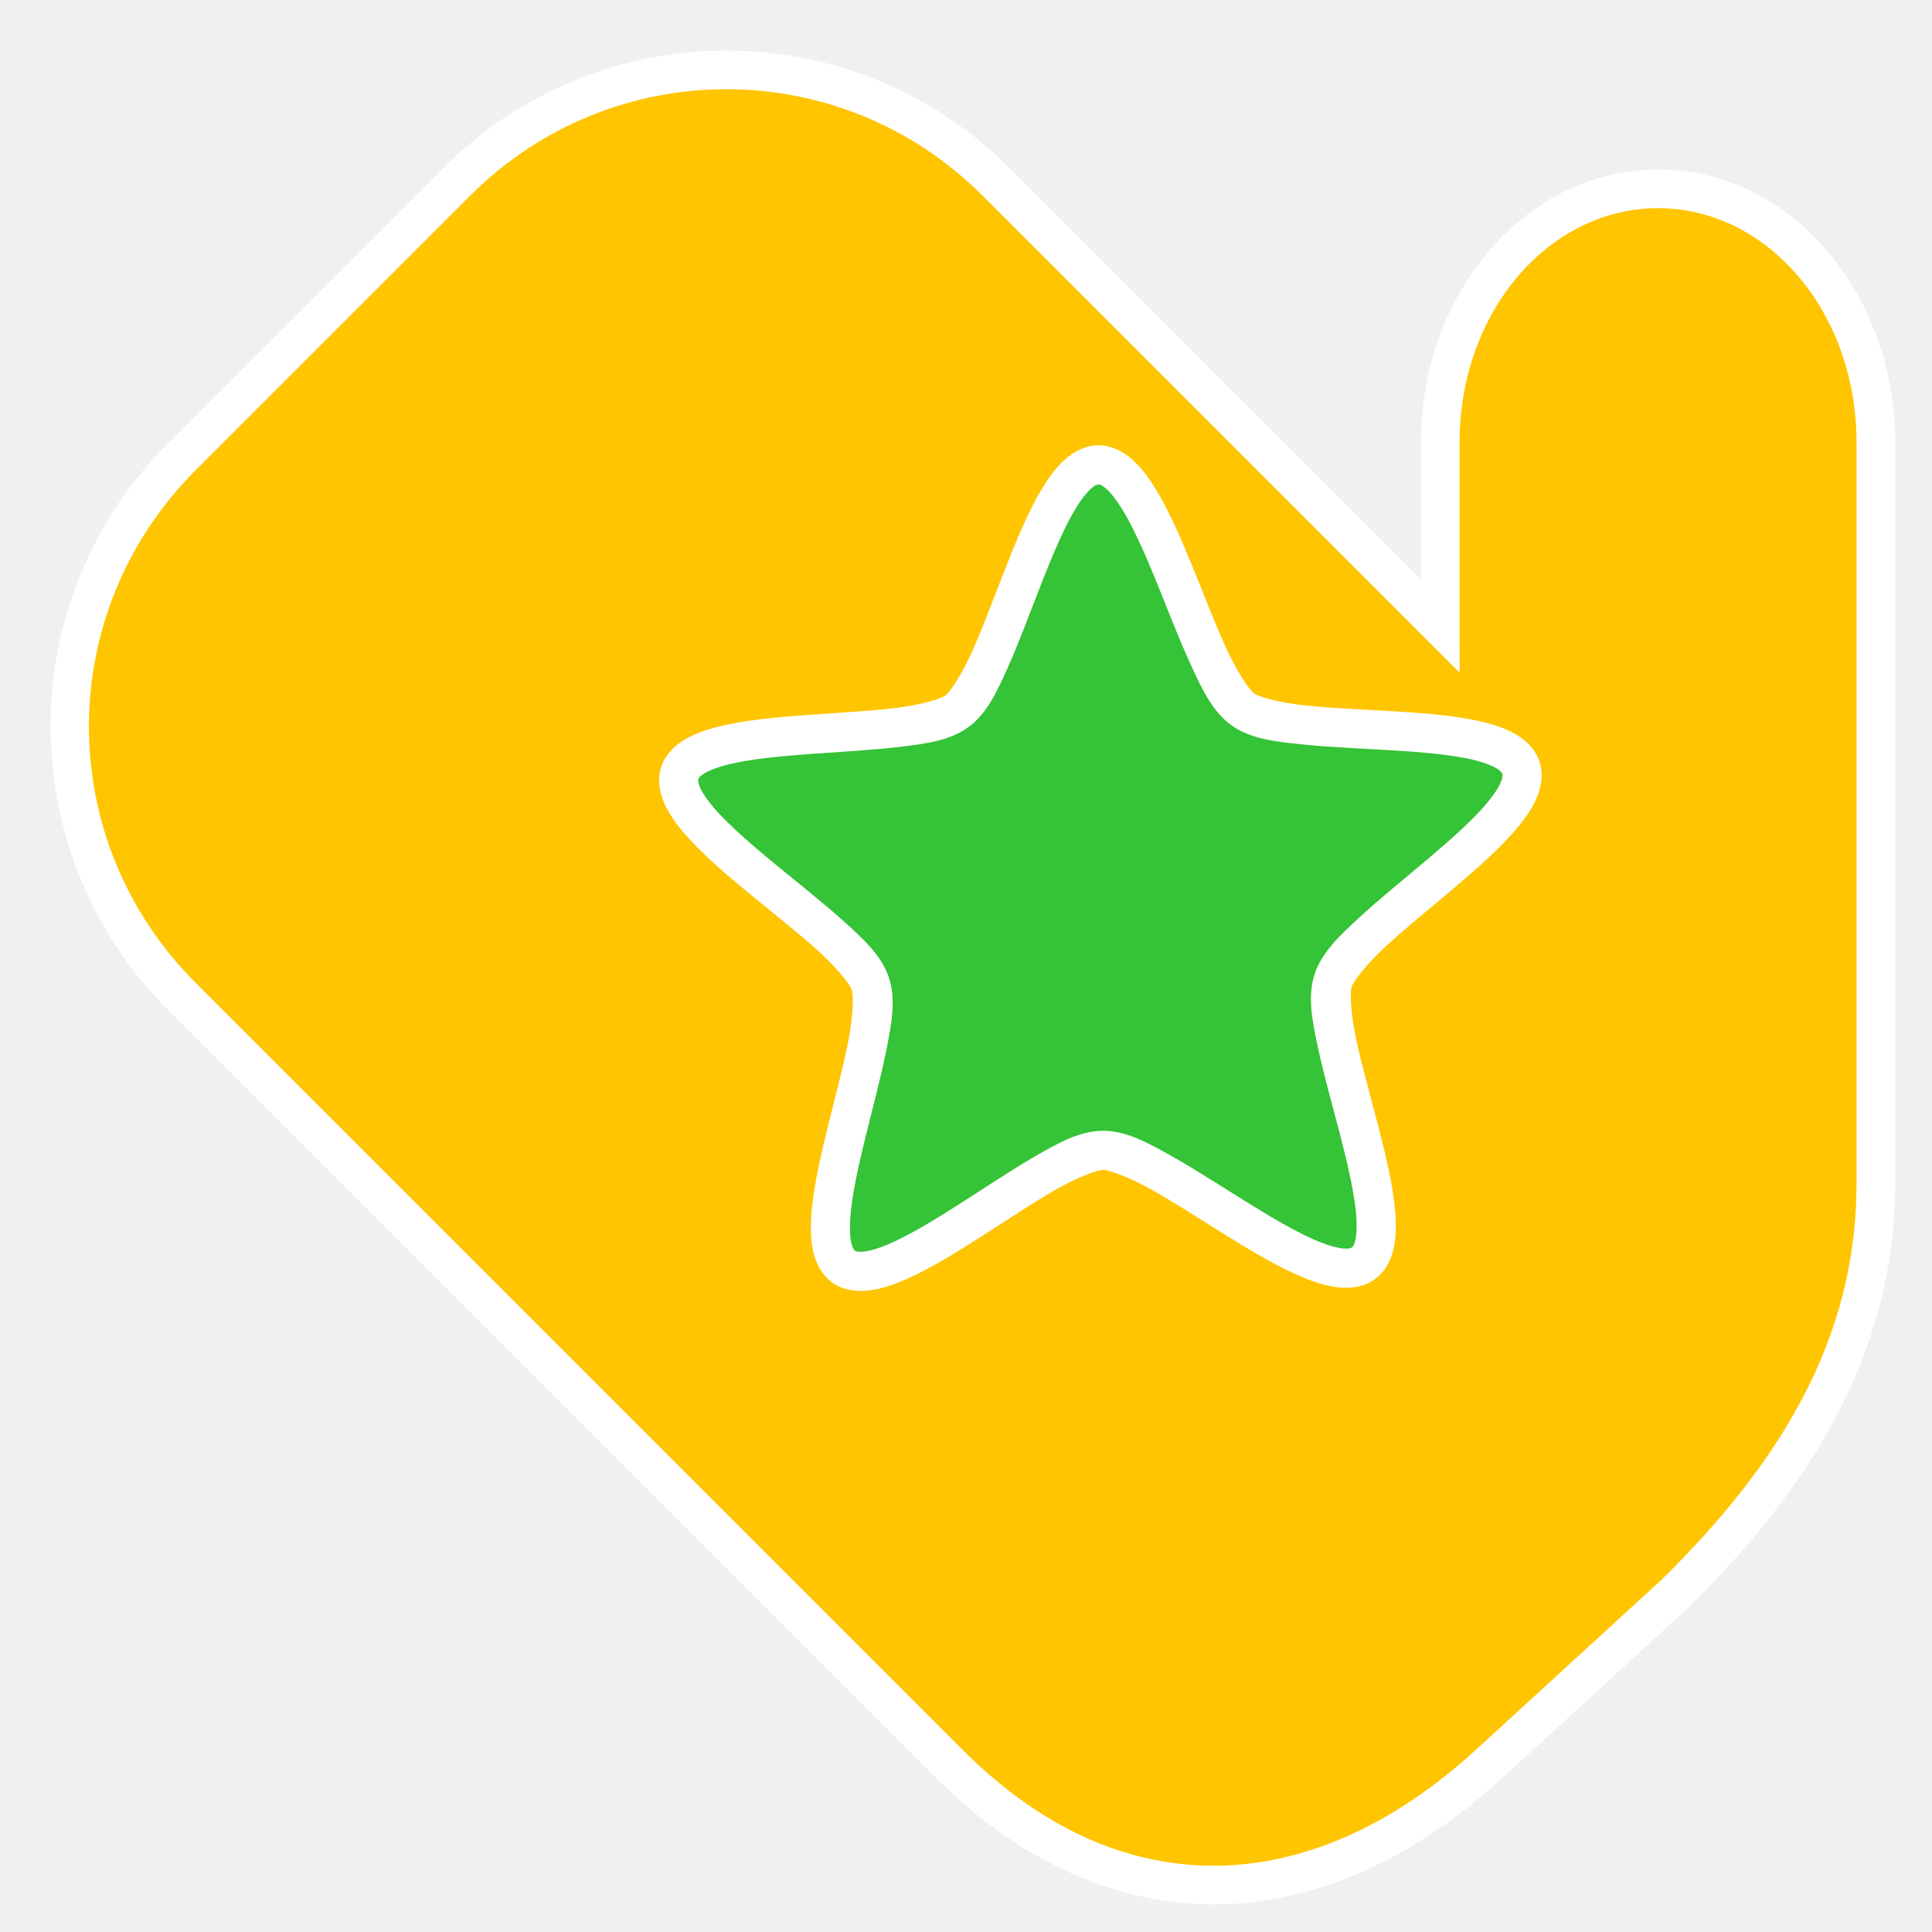
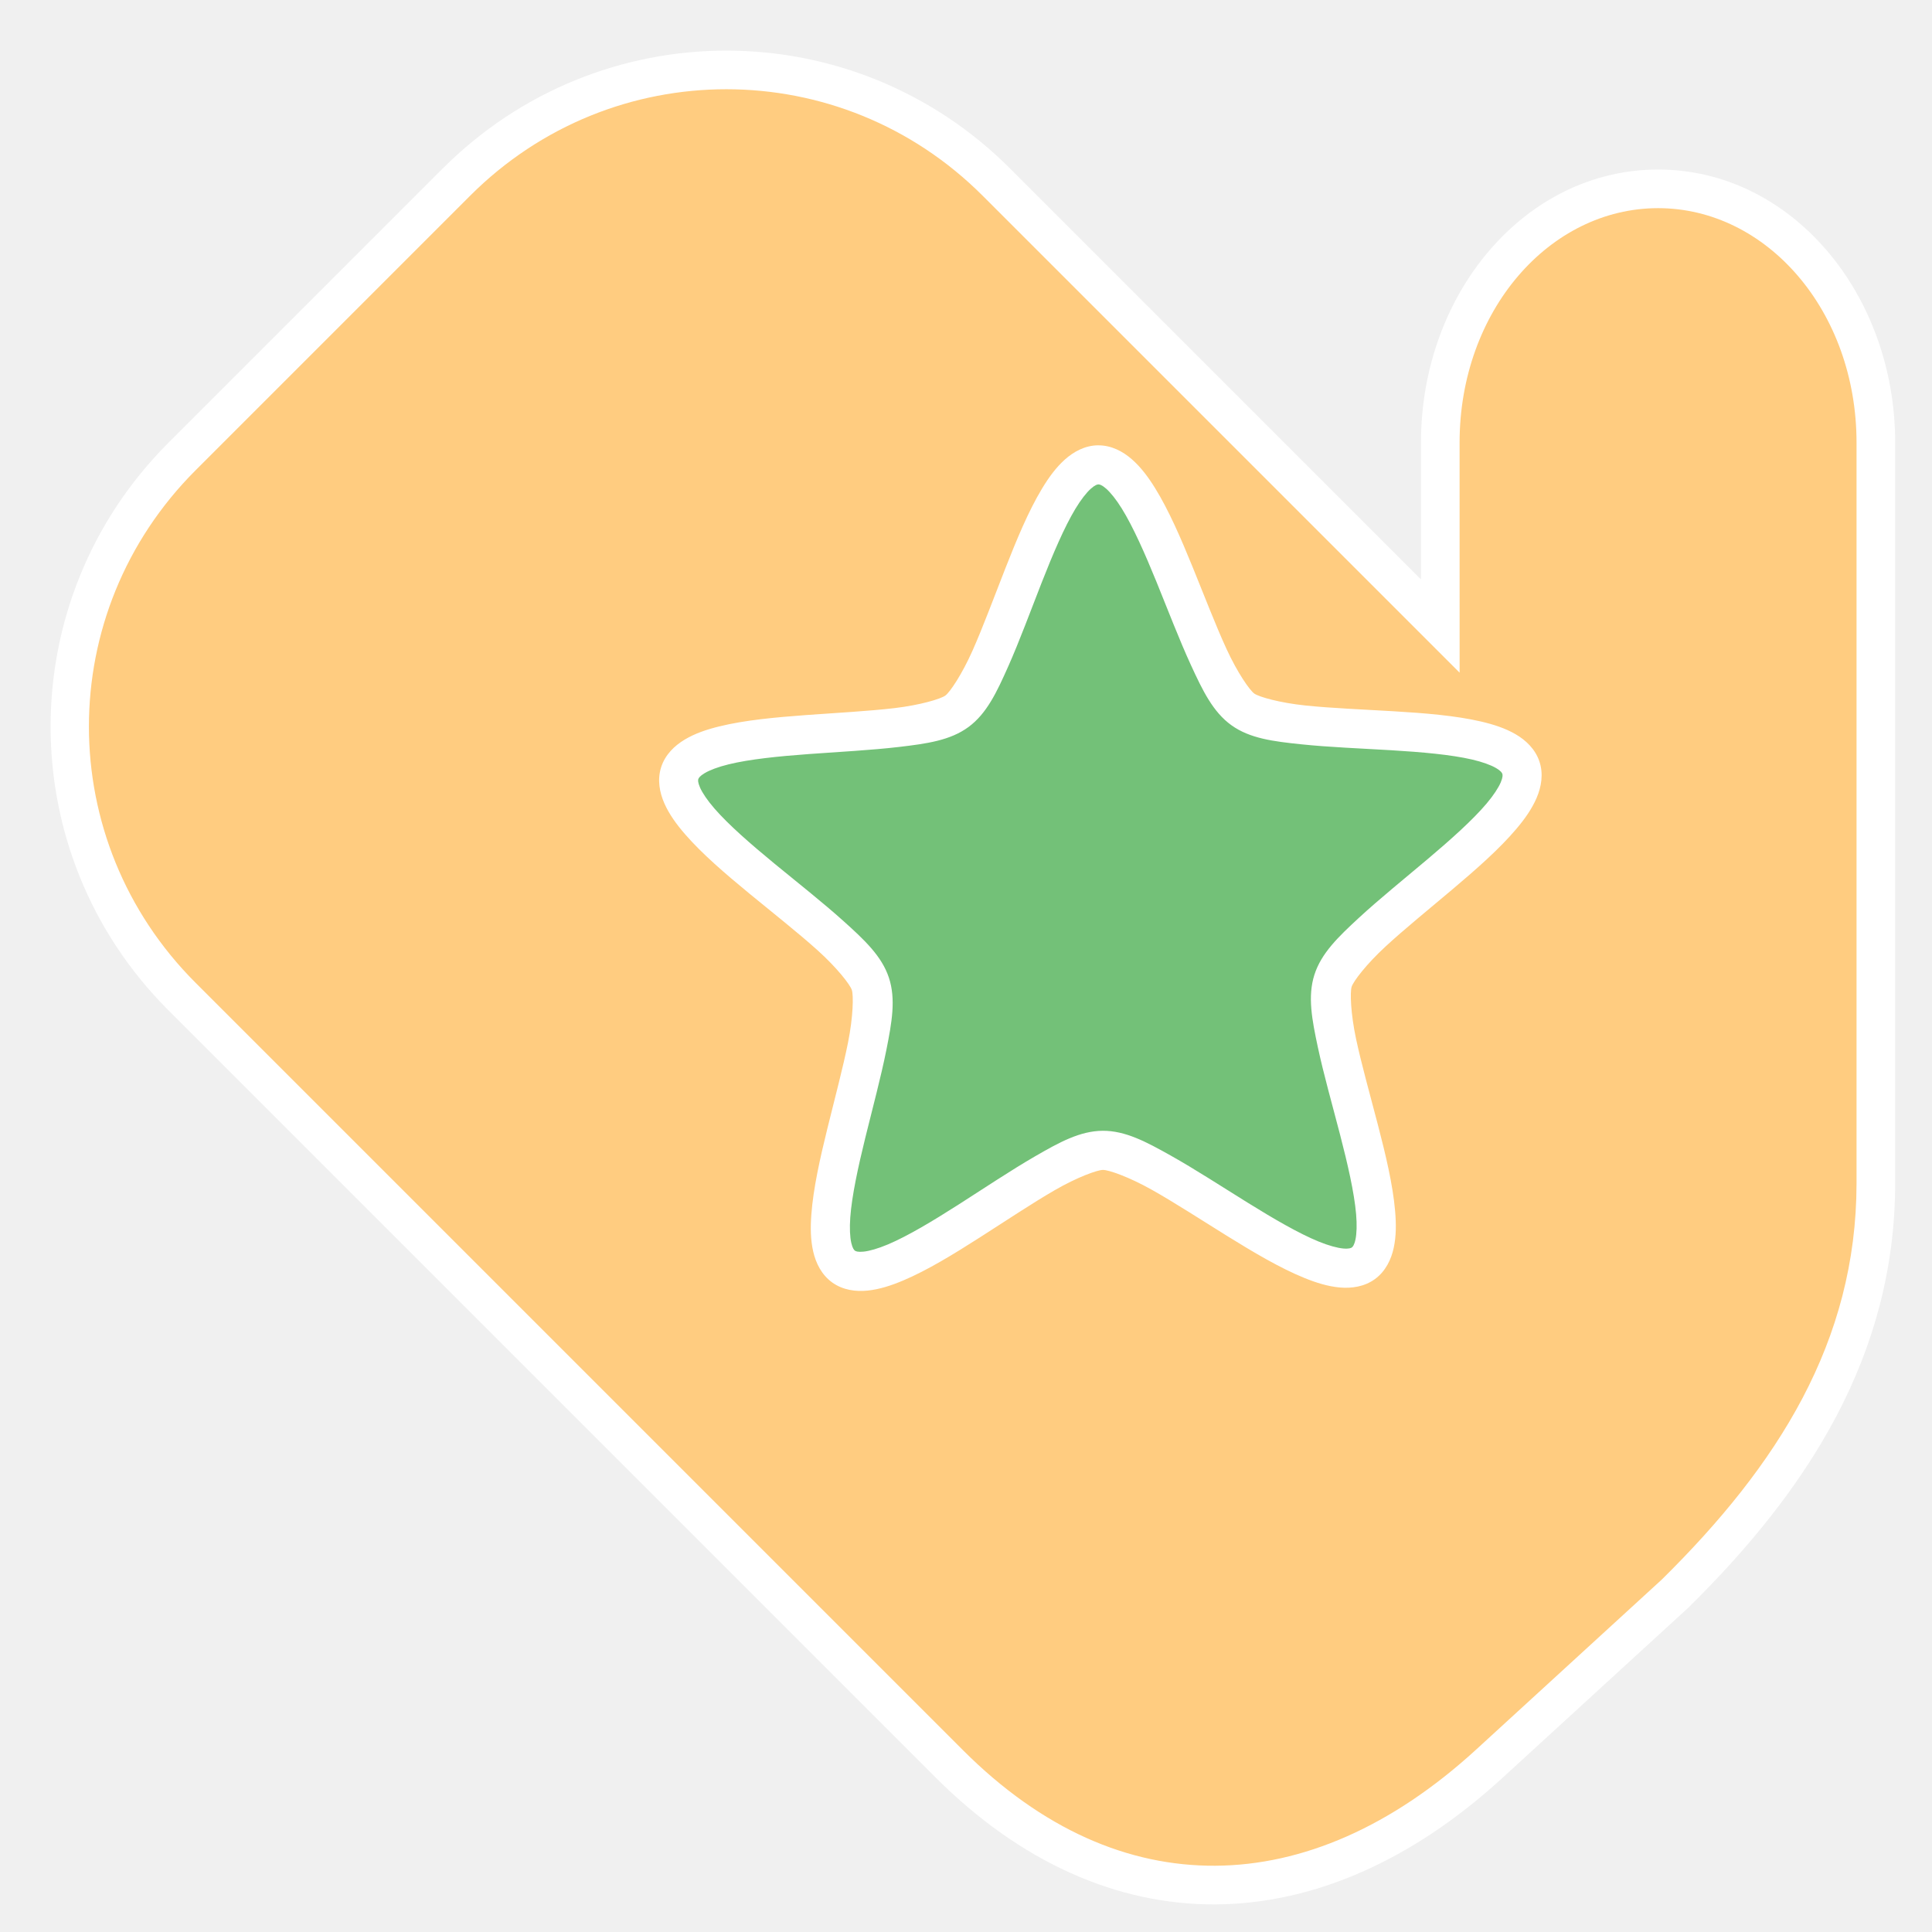
<svg xmlns="http://www.w3.org/2000/svg" width="100mm" height="100mm" viewBox="0 0 100 100" version="1.1" id="svg5">
  <defs id="defs2" />
  <g id="layer1">
-     <g id="rect234-4" transform="rotate(-45,-52.18924,7.159768)">
-       <path style="color:#000000;fill:#ffc500;stroke-width:2;stroke-linecap:round;stroke-miterlimit:3;stroke-dashoffset:21.427;-inkscape-stroke:none" d="M 13.803,68.144 C 10.232,64.574 5.293,62.37 -0.179,62.37 l -20.099,3.65e-4 c -10.945,0 -19.756,8.811 -19.756,19.756 v 56.176 c 0,11.995 7.562,19.221 19.756,19.756 l 13.041,0.572 c 8.567,0.063 16.316,-1.632 22.358,-7.663 l 27.11,-27.11 c 5.147,-5.147 5.735,-12.846 1.319,-17.261 -4.416,-4.416 -12.115,-3.827 -17.261,1.319 l -6.711,6.711 V 82.127 c 0,-5.473 -2.203,-10.412 -5.774,-13.983 z" id="path5055" />
-       <path style="color:#000000;fill:#ffffff;stroke-linecap:round;stroke-miterlimit:3;stroke-dashoffset:21.427;-inkscape-stroke:none" d="m -20.277,61.371 c -11.482,0 -20.758,9.274 -20.758,20.756 v 56.176 c 0,6.208 1.982,11.312 5.604,14.889 3.621,3.577 8.824,5.591 15.109,5.867 l 13.059,0.574 h 0.02 c 8.703,0.064 16.792,-1.689 23.07,-7.957 h 0.002 L 42.938,124.566 c 5.472,-5.472 6.179,-13.818 1.32,-18.676 -4.858,-4.858 -13.203,-4.154 -18.676,1.318 l -5.004,5.004 V 82.127 c 0,-5.741 -2.317,-10.938 -6.068,-14.689 -3.752,-3.752 -8.949,-6.066 -14.689,-6.066 z m 0,2 h 20.098 c 5.204,0 9.885,2.09 13.275,5.48 3.39,3.39 5.482,8.071 5.482,13.275 v 34.916 l 8.418,-8.42 c 4.821,-4.821 11.874,-5.292 15.848,-1.318 3.974,3.974 3.501,11.026 -1.32,15.848 l -27.109,27.109 c -5.801,5.792 -13.204,7.431 -21.627,7.371 l -13.021,-0.572 c -5.91,-0.259 -10.585,-2.124 -13.793,-5.293 -3.208,-3.169 -5.008,-7.677 -5.008,-13.465 V 82.127 c 0,-10.408 8.349,-18.756 18.758,-18.756 z" id="path5057" />
-     </g>
-     <g id="path581" transform="translate(-19.8314,-34.05014)">
-       <path style="color:#000000;fill:#35c337;stroke-width:2.023;stroke-linecap:round;stroke-miterlimit:3;stroke-dashoffset:21.427;-inkscape-stroke:none" d="M 90.406,99.433 C 88.038,101.177 79.853,93.573 76.913,93.592 73.972,93.611 65.887,101.321 63.497,99.609 61.106,97.896 65.809,87.761 64.882,84.971 63.956,82.18 54.124,76.873 55.015,74.07 c 0.89,-2.803 11.982,-1.461 14.35,-3.205 2.368,-1.744 4.377,-12.734 7.317,-12.753 2.941,-0.019 5.093,10.944 7.483,12.657 2.39,1.713 13.463,0.227 14.39,3.018 0.927,2.791 -8.835,8.225 -9.725,11.028 -0.89,2.803 3.944,12.875 1.576,14.619 z" id="path5061" />
-       <path style="color:#000000;fill:#ffffff;stroke-linecap:round;stroke-miterlimit:3;stroke-dashoffset:21.427;-inkscape-stroke:none" d="m 76.676,57.1 c -0.682,0.004 -1.273,0.33 -1.73,0.74 -0.457,0.41 -0.831,0.924 -1.182,1.506 -0.702,1.165 -1.308,2.629 -1.896,4.127 -0.589,1.498 -1.153,3.028 -1.699,4.256 -0.546,1.228 -1.166,2.147 -1.404,2.322 -0.238,0.176 -1.298,0.495 -2.633,0.652 -1.335,0.157 -2.965,0.242 -4.57,0.359 -1.605,0.118 -3.182,0.263 -4.502,0.588 -0.66,0.162 -1.26,0.366 -1.787,0.682 -0.527,0.315 -1.014,0.781 -1.221,1.432 -0.207,0.65 -0.079,1.313 0.17,1.875 0.249,0.562 0.621,1.074 1.066,1.588 0.891,1.027 2.095,2.057 3.338,3.08 1.243,1.023 2.524,2.031 3.523,2.93 0.999,0.899 1.68,1.772 1.773,2.053 0.093,0.281 0.07,1.389 -0.193,2.707 -0.263,1.318 -0.686,2.894 -1.07,4.457 -0.384,1.563 -0.733,3.109 -0.832,4.465 -0.05,0.678 -0.041,1.311 0.096,1.91 0.137,0.599 0.432,1.206 0.986,1.604 0.555,0.397 1.223,0.481 1.834,0.418 0.611,-0.063 1.214,-0.259 1.84,-0.523 1.252,-0.53 2.604,-1.358 3.961,-2.225 1.357,-0.866 2.712,-1.773 3.875,-2.445 1.163,-0.673 2.206,-1.051 2.502,-1.053 0.296,-0.002 1.342,0.362 2.514,1.02 1.172,0.657 2.54,1.548 3.908,2.396 1.368,0.848 2.729,1.657 3.988,2.17 0.629,0.257 1.234,0.445 1.846,0.5 0.612,0.055 1.281,-0.037 1.83,-0.441 0.549,-0.405 0.836,-1.016 0.965,-1.617 0.129,-0.601 0.129,-1.233 0.07,-1.91 -0.117,-1.355 -0.486,-2.895 -0.891,-4.453 -0.405,-1.558 -0.849,-3.129 -1.129,-4.443 -0.28,-1.314 -0.318,-2.421 -0.229,-2.703 0.09,-0.282 0.761,-1.165 1.748,-2.076 0.987,-0.912 2.255,-1.938 3.484,-2.977 1.23,-1.039 2.422,-2.084 3.299,-3.123 0.439,-0.519 0.803,-1.037 1.045,-1.602 0.241,-0.565 0.36,-1.228 0.145,-1.875 -0.215,-0.647 -0.707,-1.11 -1.238,-1.418 -0.531,-0.308 -1.133,-0.504 -1.795,-0.658 -1.324,-0.307 -2.905,-0.433 -4.512,-0.529 -1.607,-0.097 -3.236,-0.159 -4.572,-0.299 C 86.06,70.425 84.995,70.12 84.754,69.947 84.513,69.775 83.88,68.863 83.318,67.643 82.756,66.422 82.174,64.899 81.566,63.408 80.958,61.918 80.332,60.462 79.615,59.307 79.257,58.729 78.877,58.223 78.414,57.818 c -0.463,-0.404 -1.056,-0.723 -1.738,-0.719 z m 0.012,2.023 c 0.053,-3.45e-4 0.169,0.02 0.396,0.219 0.227,0.198 0.518,0.557 0.812,1.031 0.588,0.948 1.201,2.337 1.797,3.799 0.596,1.462 1.181,3 1.787,4.316 0.606,1.316 1.139,2.42 2.094,3.104 0.954,0.684 2.17,0.834 3.611,0.984 1.441,0.151 3.086,0.212 4.662,0.307 1.576,0.095 3.087,0.228 4.174,0.48 0.544,0.126 0.977,0.286 1.238,0.438 0.261,0.151 0.317,0.254 0.334,0.305 0.017,0.05 0.034,0.166 -0.084,0.443 -0.118,0.277 -0.37,0.665 -0.73,1.092 -0.72,0.853 -1.852,1.864 -3.059,2.883 -1.206,1.019 -2.488,2.052 -3.553,3.035 -1.064,0.983 -1.947,1.83 -2.303,2.949 -0.356,1.119 -0.124,2.321 0.178,3.738 0.302,1.417 0.754,3.001 1.15,4.529 0.397,1.528 0.736,3.007 0.832,4.119 0.048,0.556 0.03,1.018 -0.033,1.312 -0.063,0.295 -0.143,0.381 -0.186,0.412 -0.043,0.031 -0.149,0.082 -0.449,0.055 -0.3,-0.027 -0.747,-0.147 -1.264,-0.357 -1.034,-0.421 -2.344,-1.185 -3.686,-2.018 -1.342,-0.832 -2.721,-1.731 -3.984,-2.439 -1.264,-0.709 -2.343,-1.287 -3.518,-1.279 -1.174,0.008 -2.246,0.599 -3.5,1.324 -1.254,0.725 -2.622,1.643 -3.953,2.492 -1.331,0.85 -2.632,1.632 -3.66,2.066 -0.514,0.217 -0.958,0.342 -1.258,0.373 -0.3,0.031 -0.406,-0.018 -0.449,-0.049 -0.043,-0.031 -0.124,-0.116 -0.191,-0.41 -0.067,-0.294 -0.091,-0.756 -0.051,-1.312 0.081,-1.113 0.402,-2.596 0.779,-4.129 0.377,-1.533 0.806,-3.122 1.09,-4.543 0.283,-1.421 0.499,-2.626 0.129,-3.74 C 65.472,83.538 64.577,82.701 63.5,81.732 c -1.077,-0.969 -2.371,-1.985 -3.59,-2.988 -1.219,-1.003 -2.364,-2 -3.096,-2.844 -0.366,-0.422 -0.622,-0.804 -0.744,-1.08 -0.122,-0.276 -0.108,-0.393 -0.092,-0.443 0.016,-0.05 0.071,-0.154 0.33,-0.309 0.259,-0.155 0.691,-0.32 1.232,-0.453 1.084,-0.267 2.593,-0.42 4.168,-0.535 1.575,-0.115 3.219,-0.198 4.658,-0.367 1.439,-0.169 2.652,-0.337 3.598,-1.033 0.945,-0.696 1.464,-1.805 2.053,-3.129 0.589,-1.324 1.155,-2.87 1.732,-4.34 0.577,-1.47 1.17,-2.866 1.746,-3.822 0.288,-0.478 0.574,-0.84 0.799,-1.041 0.224,-0.201 0.34,-0.224 0.393,-0.225 z" id="path5063" />
-     </g>
+     <path style="color:#000000;fill:#ffcc80;stroke-width:2;stroke-linecap:round;stroke-miterlimit:3;stroke-dashoffset:21.427;-inkscape-stroke:none;fill-opacity:1" d="m 37.597,3.619 c -5.05,0 -10.101,1.935 -13.97,5.804 L 9.415,23.635 c -7.739,7.739 -7.739,20.201 0,27.94 L 49.138,91.298 c 8.482,8.482 18.938,8.245 27.94,0 l 9.626,-8.817 c 6.103,-6.013 10.383,-12.691 10.39,-21.228 l 10e-7,-38.339 C 97.094,15.635 92.067,9.775 85.822,9.775 79.577,9.775 74.549,15.635 74.549,22.914 l 3e-6,9.491 L 51.567,9.423 C 47.698,5.553 42.647,3.619 37.597,3.619 Z" id="path5055" />
+     <path style="color:#000000;fill:#ffffff;stroke-linecap:round;stroke-miterlimit:3;stroke-dashoffset:21.427;-inkscape-stroke:none" d="M 8.709,22.928 C 0.59,31.047 0.589,44.164 8.708,52.282 L 48.43,92.005 c 4.39,4.39 9.4,6.597 14.49,6.566 5.09,-0.031 10.193,-2.286 14.833,-6.535 l 9.64,-8.828 0.014,-0.014 C 93.606,77.085 98.086,70.125 98.093,61.254 l 0.001,-0.001 -2.9e-5,-38.338 C 98.095,15.175 92.693,8.775 85.822,8.775 78.952,8.775 73.549,15.173 73.549,22.913 l 2e-6,7.077 -21.274,-21.274 c -4.059,-4.059 -9.372,-6.096 -14.678,-6.096 -5.306,0 -10.617,2.038 -14.677,6.097 z M 10.123,24.342 24.334,10.131 c 3.68,-3.68 8.468,-5.512 13.262,-5.512 4.795,0 9.584,1.831 13.264,5.51 l 24.689,24.689 -0.001,-11.906 c -9e-6,-6.818 4.654,-12.138 10.274,-12.138 5.62,3e-6 10.272,5.321 10.272,12.14 l 4e-6,38.338 c -0.007,8.198 -4.082,14.591 -10.08,20.505 l -9.612,8.803 c -4.362,3.995 -8.987,5.983 -13.496,6.01 -4.509,0.028 -8.97,-1.888 -13.062,-5.98 L 10.122,50.868 C 2.762,43.508 2.763,31.702 10.123,24.342 Z" id="path5057" />
+     <path style="color:#000000;fill:#73c178;stroke-width:2.023;stroke-linecap:round;stroke-miterlimit:3;stroke-dashoffset:21.427;-inkscape-stroke:none;fill-opacity:1" d="m 70.575,65.383 c -2.368,1.744 -10.553,-5.86 -13.493,-5.841 -2.941,0.019 -11.026,7.73 -13.416,6.017 -2.39,-1.713 2.313,-11.847 1.386,-14.638 -0.927,-2.791 -10.758,-8.098 -9.868,-10.9 0.89,-2.803 11.982,-1.461 14.35,-3.205 2.368,-1.744 4.377,-12.734 7.317,-12.753 2.941,-0.019 5.093,10.944 7.483,12.657 2.39,1.713 13.463,0.227 14.39,3.018 0.927,2.791 -8.835,8.225 -9.725,11.028 -0.89,2.803 3.944,12.875 1.576,14.619 z" id="path5061" />
+     <path style="color:#000000;fill:#ffffff;stroke-linecap:round;stroke-miterlimit:3;stroke-dashoffset:21.427;-inkscape-stroke:none" d="m 56.844,23.049 c -0.682,0.004 -1.273,0.33 -1.73,0.74 -0.457,0.41 -0.831,0.924 -1.182,1.506 -0.702,1.165 -1.308,2.629 -1.896,4.127 -0.589,1.498 -1.153,3.028 -1.699,4.256 -0.546,1.228 -1.166,2.147 -1.404,2.322 -0.238,0.176 -1.298,0.495 -2.633,0.652 -1.335,0.157 -2.965,0.242 -4.57,0.359 -1.605,0.118 -3.182,0.263 -4.502,0.588 -0.66,0.162 -1.26,0.366 -1.787,0.682 -0.527,0.315 -1.014,0.781 -1.221,1.432 -0.207,0.65 -0.079,1.313 0.17,1.875 0.249,0.562 0.621,1.074 1.066,1.588 0.891,1.027 2.095,2.057 3.338,3.08 1.243,1.023 2.524,2.031 3.523,2.93 0.999,0.899 1.68,1.772 1.773,2.053 0.093,0.281 0.07,1.389 -0.193,2.707 -0.263,1.318 -0.686,2.894 -1.07,4.457 -0.384,1.563 -0.733,3.109 -0.832,4.465 -0.05,0.678 -0.041,1.311 0.096,1.91 0.137,0.599 0.432,1.206 0.986,1.604 0.555,0.397 1.223,0.481 1.834,0.418 0.611,-0.063 1.214,-0.259 1.84,-0.523 1.252,-0.53 2.604,-1.358 3.961,-2.225 1.357,-0.866 2.712,-1.773 3.875,-2.445 1.163,-0.673 2.206,-1.051 2.502,-1.053 0.296,-0.002 1.342,0.362 2.514,1.02 1.172,0.657 2.54,1.548 3.908,2.396 1.368,0.848 2.729,1.657 3.988,2.17 0.629,0.257 1.234,0.445 1.846,0.5 0.612,0.055 1.281,-0.037 1.83,-0.441 0.549,-0.405 0.836,-1.016 0.965,-1.617 0.129,-0.601 0.129,-1.233 0.07,-1.91 -0.117,-1.355 -0.486,-2.895 -0.891,-4.453 -0.405,-1.558 -0.849,-3.129 -1.129,-4.443 -0.28,-1.314 -0.318,-2.421 -0.229,-2.703 0.09,-0.282 0.761,-1.165 1.748,-2.076 0.987,-0.912 2.255,-1.938 3.484,-2.977 1.23,-1.039 2.422,-2.084 3.299,-3.123 0.439,-0.519 0.803,-1.037 1.045,-1.602 0.241,-0.565 0.36,-1.228 0.145,-1.875 -0.215,-0.647 -0.707,-1.11 -1.238,-1.418 -0.531,-0.308 -1.133,-0.504 -1.795,-0.658 -1.324,-0.307 -2.905,-0.433 -4.512,-0.529 -1.607,-0.097 -3.236,-0.159 -4.572,-0.299 -1.337,-0.14 -2.402,-0.445 -2.643,-0.617 -0.241,-0.173 -0.874,-1.084 -1.436,-2.305 -0.562,-1.221 -1.144,-2.744 -1.752,-4.234 -0.608,-1.49 -1.234,-2.946 -1.951,-4.102 -0.358,-0.578 -0.738,-1.084 -1.201,-1.488 -0.463,-0.404 -1.056,-0.723 -1.738,-0.719 z m 0.012,2.023 c 0.053,-3.45e-4 0.169,0.02 0.396,0.219 0.227,0.198 0.518,0.557 0.812,1.031 0.588,0.948 1.201,2.337 1.797,3.799 0.596,1.462 1.181,3 1.787,4.316 0.606,1.316 1.139,2.42 2.094,3.104 0.954,0.684 2.17,0.834 3.611,0.984 1.441,0.151 3.086,0.212 4.662,0.307 1.576,0.095 3.087,0.228 4.174,0.48 0.544,0.126 0.977,0.286 1.238,0.438 0.261,0.151 0.317,0.254 0.334,0.305 0.017,0.05 0.034,0.166 -0.084,0.443 -0.118,0.277 -0.37,0.665 -0.73,1.092 -0.72,0.853 -1.852,1.864 -3.059,2.883 -1.206,1.019 -2.488,2.052 -3.553,3.035 -1.064,0.983 -1.947,1.83 -2.303,2.949 -0.356,1.119 -0.124,2.321 0.178,3.738 0.302,1.417 0.754,3.001 1.15,4.529 0.397,1.528 0.736,3.007 0.832,4.119 0.048,0.556 0.03,1.018 -0.033,1.312 -0.063,0.295 -0.143,0.381 -0.186,0.412 -0.043,0.031 -0.149,0.082 -0.449,0.055 -0.3,-0.027 -0.747,-0.147 -1.264,-0.357 -1.034,-0.421 -2.344,-1.185 -3.686,-2.018 -1.342,-0.832 -2.721,-1.731 -3.984,-2.439 -1.264,-0.709 -2.343,-1.287 -3.518,-1.279 -1.174,0.008 -2.246,0.599 -3.5,1.324 -1.254,0.725 -2.622,1.643 -3.953,2.492 -1.331,0.85 -2.632,1.632 -3.66,2.066 -0.514,0.217 -0.958,0.342 -1.258,0.373 -0.3,0.031 -0.406,-0.018 -0.449,-0.049 -0.043,-0.031 -0.124,-0.116 -0.191,-0.41 -0.067,-0.294 -0.091,-0.756 -0.051,-1.312 0.081,-1.113 0.402,-2.596 0.779,-4.129 0.377,-1.533 0.806,-3.122 1.09,-4.543 0.283,-1.421 0.499,-2.626 0.129,-3.74 -0.37,-1.114 -1.265,-1.951 -2.342,-2.92 -1.077,-0.969 -2.371,-1.985 -3.59,-2.988 -1.219,-1.003 -2.364,-2 -3.096,-2.844 -0.366,-0.422 -0.622,-0.804 -0.744,-1.08 -0.122,-0.276 -0.108,-0.393 -0.092,-0.443 0.016,-0.05 0.071,-0.154 0.33,-0.309 0.259,-0.155 0.691,-0.32 1.232,-0.453 1.084,-0.267 2.593,-0.42 4.168,-0.535 1.575,-0.115 3.219,-0.198 4.658,-0.367 1.439,-0.169 2.652,-0.337 3.598,-1.033 0.945,-0.696 1.464,-1.805 2.053,-3.129 0.589,-1.324 1.155,-2.87 1.732,-4.34 0.577,-1.47 1.17,-2.866 1.746,-3.822 0.288,-0.478 0.574,-0.84 0.799,-1.041 0.224,-0.201 0.34,-0.224 0.393,-0.225 z" id="path5063" />
  </g>
</svg>
